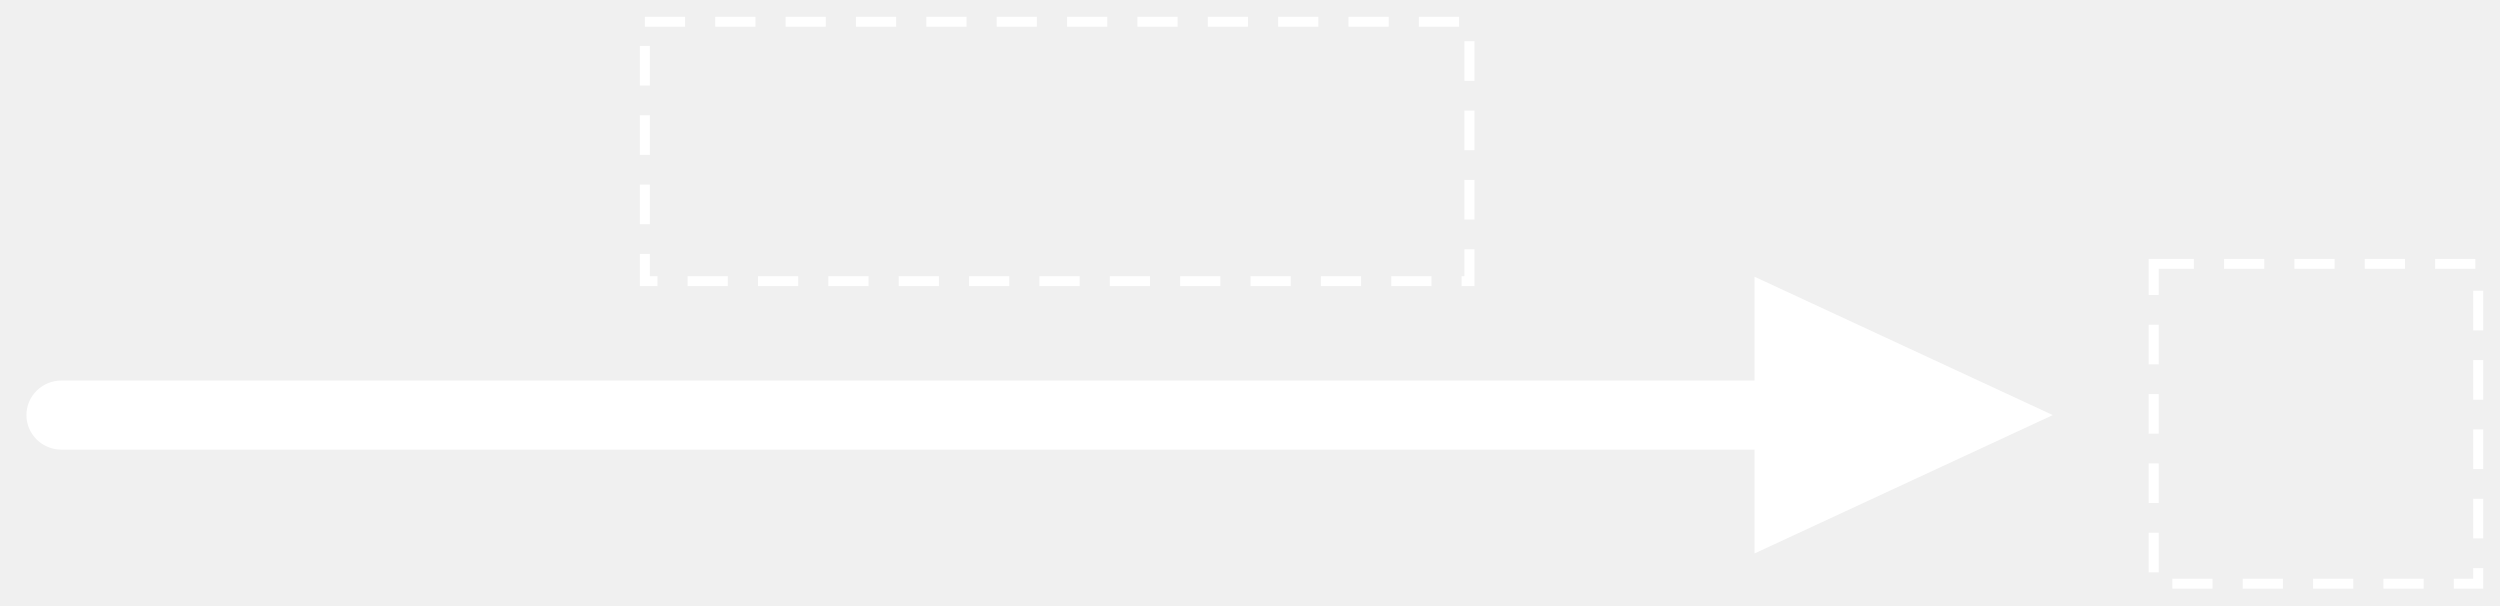
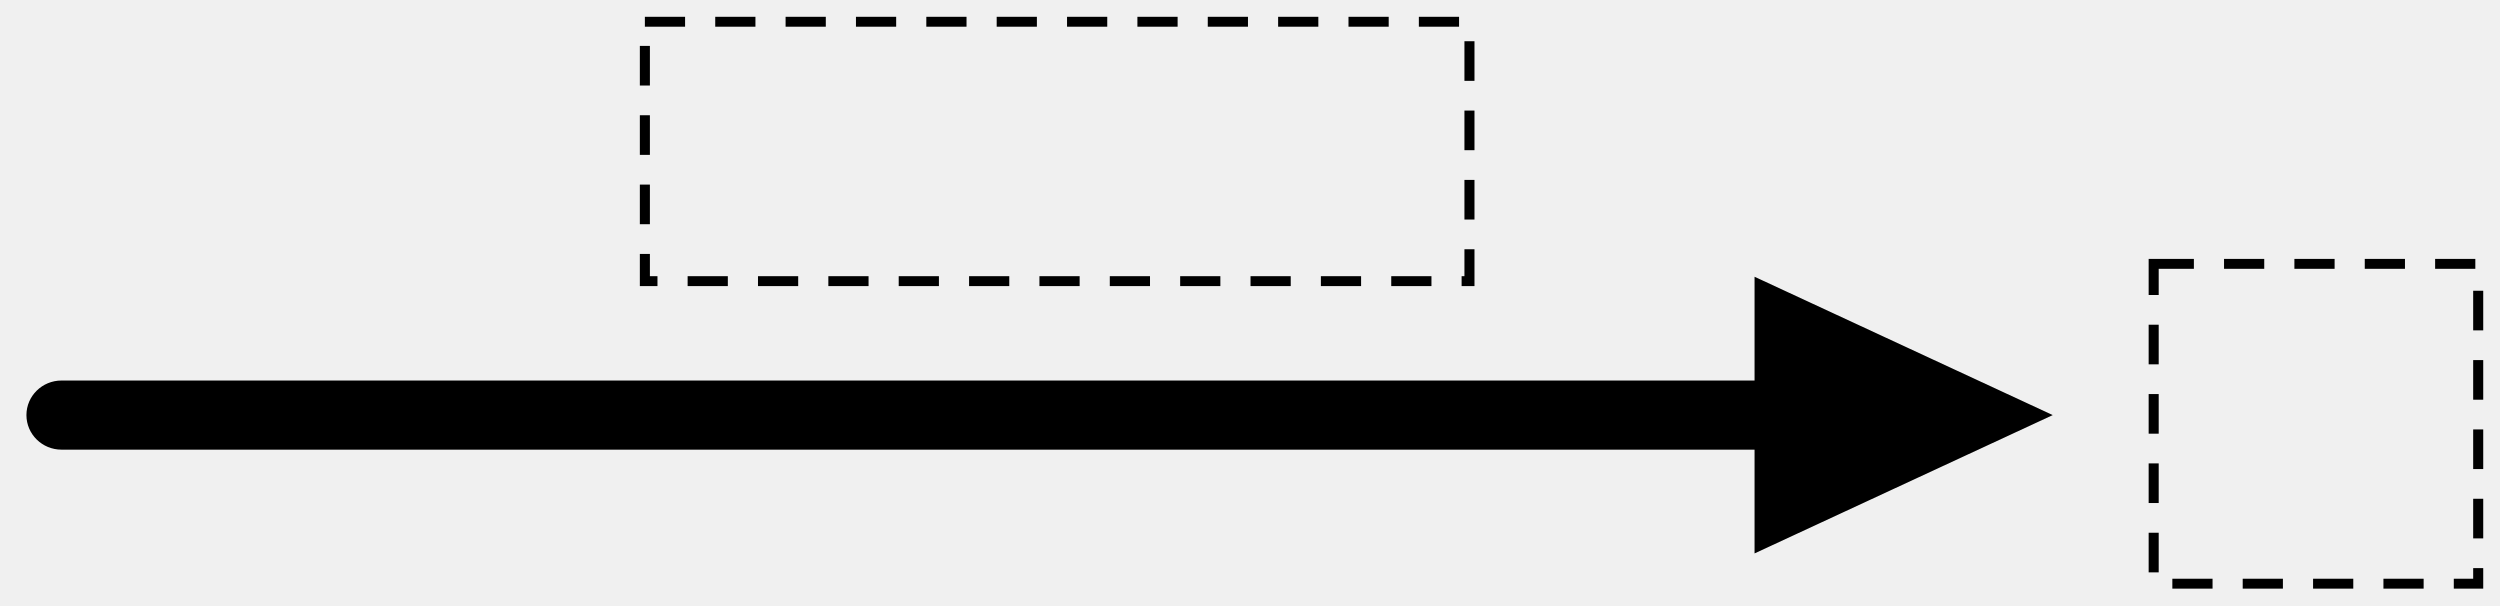
<svg xmlns="http://www.w3.org/2000/svg" width="285" height="69" xml:space="preserve" overflow="hidden">
  <defs>
    <clipPath id="clip0">
      <rect x="981" y="592" width="285" height="69" />
    </clipPath>
    <clipPath id="clip1">
      <rect x="982" y="593" width="284" height="68" />
    </clipPath>
    <clipPath id="clip2">
      <rect x="982" y="593" width="284" height="68" />
    </clipPath>
    <clipPath id="clip3">
      <rect x="982" y="593" width="284" height="68" />
    </clipPath>
    <clipPath id="clip4">
      <rect x="982" y="593" width="284" height="68" />
    </clipPath>
  </defs>
  <g clip-path="url(#clip0)" transform="translate(-981 -592)">
    <g clip-path="url(#clip1)">
      <g clip-path="url(#clip2)">
        <g clip-path="url(#clip3)">
          <g clip-path="url(#clip4)">
-             <path d="M3875.01 1644.81C3875.01 1646.99 3873.25 1648.75 3871.07 1648.75L3669.04 1648.75C3666.87 1648.75 3665.1 1646.99 3665.1 1644.81 3665.1 1642.63 3666.87 1640.87 3669.04 1640.87L3871.07 1640.87C3873.25 1640.87 3875.01 1642.63 3875.01 1644.81Z" fill="#ffffff" fill-rule="evenodd" fill-opacity="1" transform="matrix(1.01471 0 0 1 -2735 -1005.49)" />
-             <path d="M3859.25 1629.04 3892.75 1644.81 3859.25 1660.58Z" fill="#ffffff" fill-rule="evenodd" fill-opacity="1" transform="matrix(1.01471 0 0 1 -2735 -1005.49)" />
-             <path d="M3734.58 1599.97 3827.22 1599.97 3827.22 1629.54 3734.58 1629.54Z" stroke="#ffffff" stroke-width="1.129" stroke-linecap="butt" stroke-linejoin="miter" stroke-miterlimit="8" stroke-dasharray="4.517 3.388" stroke-opacity="1" fill="none" fill-rule="nonzero" transform="matrix(1.01471 0 0 1 -2735 -1005.49)" />
-             <path d="M3904.09 1627.57 3940.55 1627.57 3940.55 1664.03 3904.09 1664.03Z" stroke="#ffffff" stroke-width="1.129" stroke-linecap="butt" stroke-linejoin="miter" stroke-miterlimit="8" stroke-dasharray="4.517 3.388" stroke-opacity="1" fill="none" fill-rule="nonzero" transform="matrix(1.01471 0 0 1 -2735 -1005.49)" />
+             <path d="M3875.01 1644.81C3875.01 1646.99 3873.25 1648.75 3871.07 1648.75L3669.04 1648.75C3666.87 1648.75 3665.1 1646.99 3665.1 1644.81 3665.1 1642.63 3666.87 1640.87 3669.04 1640.87L3871.07 1640.87C3873.25 1640.87 3875.01 1642.63 3875.01 1644.81Z" fill="currentColor" fill-rule="evenodd" fill-opacity="1" transform="matrix(1.01471 0 0 1 -2735 -1005.49)" />
+             <path d="M3859.25 1629.04 3892.75 1644.81 3859.25 1660.58Z" fill="currentColor" fill-rule="evenodd" fill-opacity="1" transform="matrix(1.01471 0 0 1 -2735 -1005.49)" />
+             <path d="M3734.58 1599.97 3827.22 1599.97 3827.22 1629.54 3734.58 1629.54Z" stroke="currentColor" stroke-width="1.129" stroke-linecap="butt" stroke-linejoin="miter" stroke-miterlimit="8" stroke-dasharray="4.517 3.388" stroke-opacity="1" fill="none" fill-rule="nonzero" transform="matrix(1.01471 0 0 1 -2735 -1005.49)" />
+             <path d="M3904.09 1627.57 3940.55 1627.57 3940.55 1664.03 3904.09 1664.03Z" stroke="currentColor" stroke-width="1.129" stroke-linecap="butt" stroke-linejoin="miter" stroke-miterlimit="8" stroke-dasharray="4.517 3.388" stroke-opacity="1" fill="none" fill-rule="nonzero" transform="matrix(1.01471 0 0 1 -2735 -1005.49)" />
          </g>
        </g>
      </g>
    </g>
  </g>
</svg>
